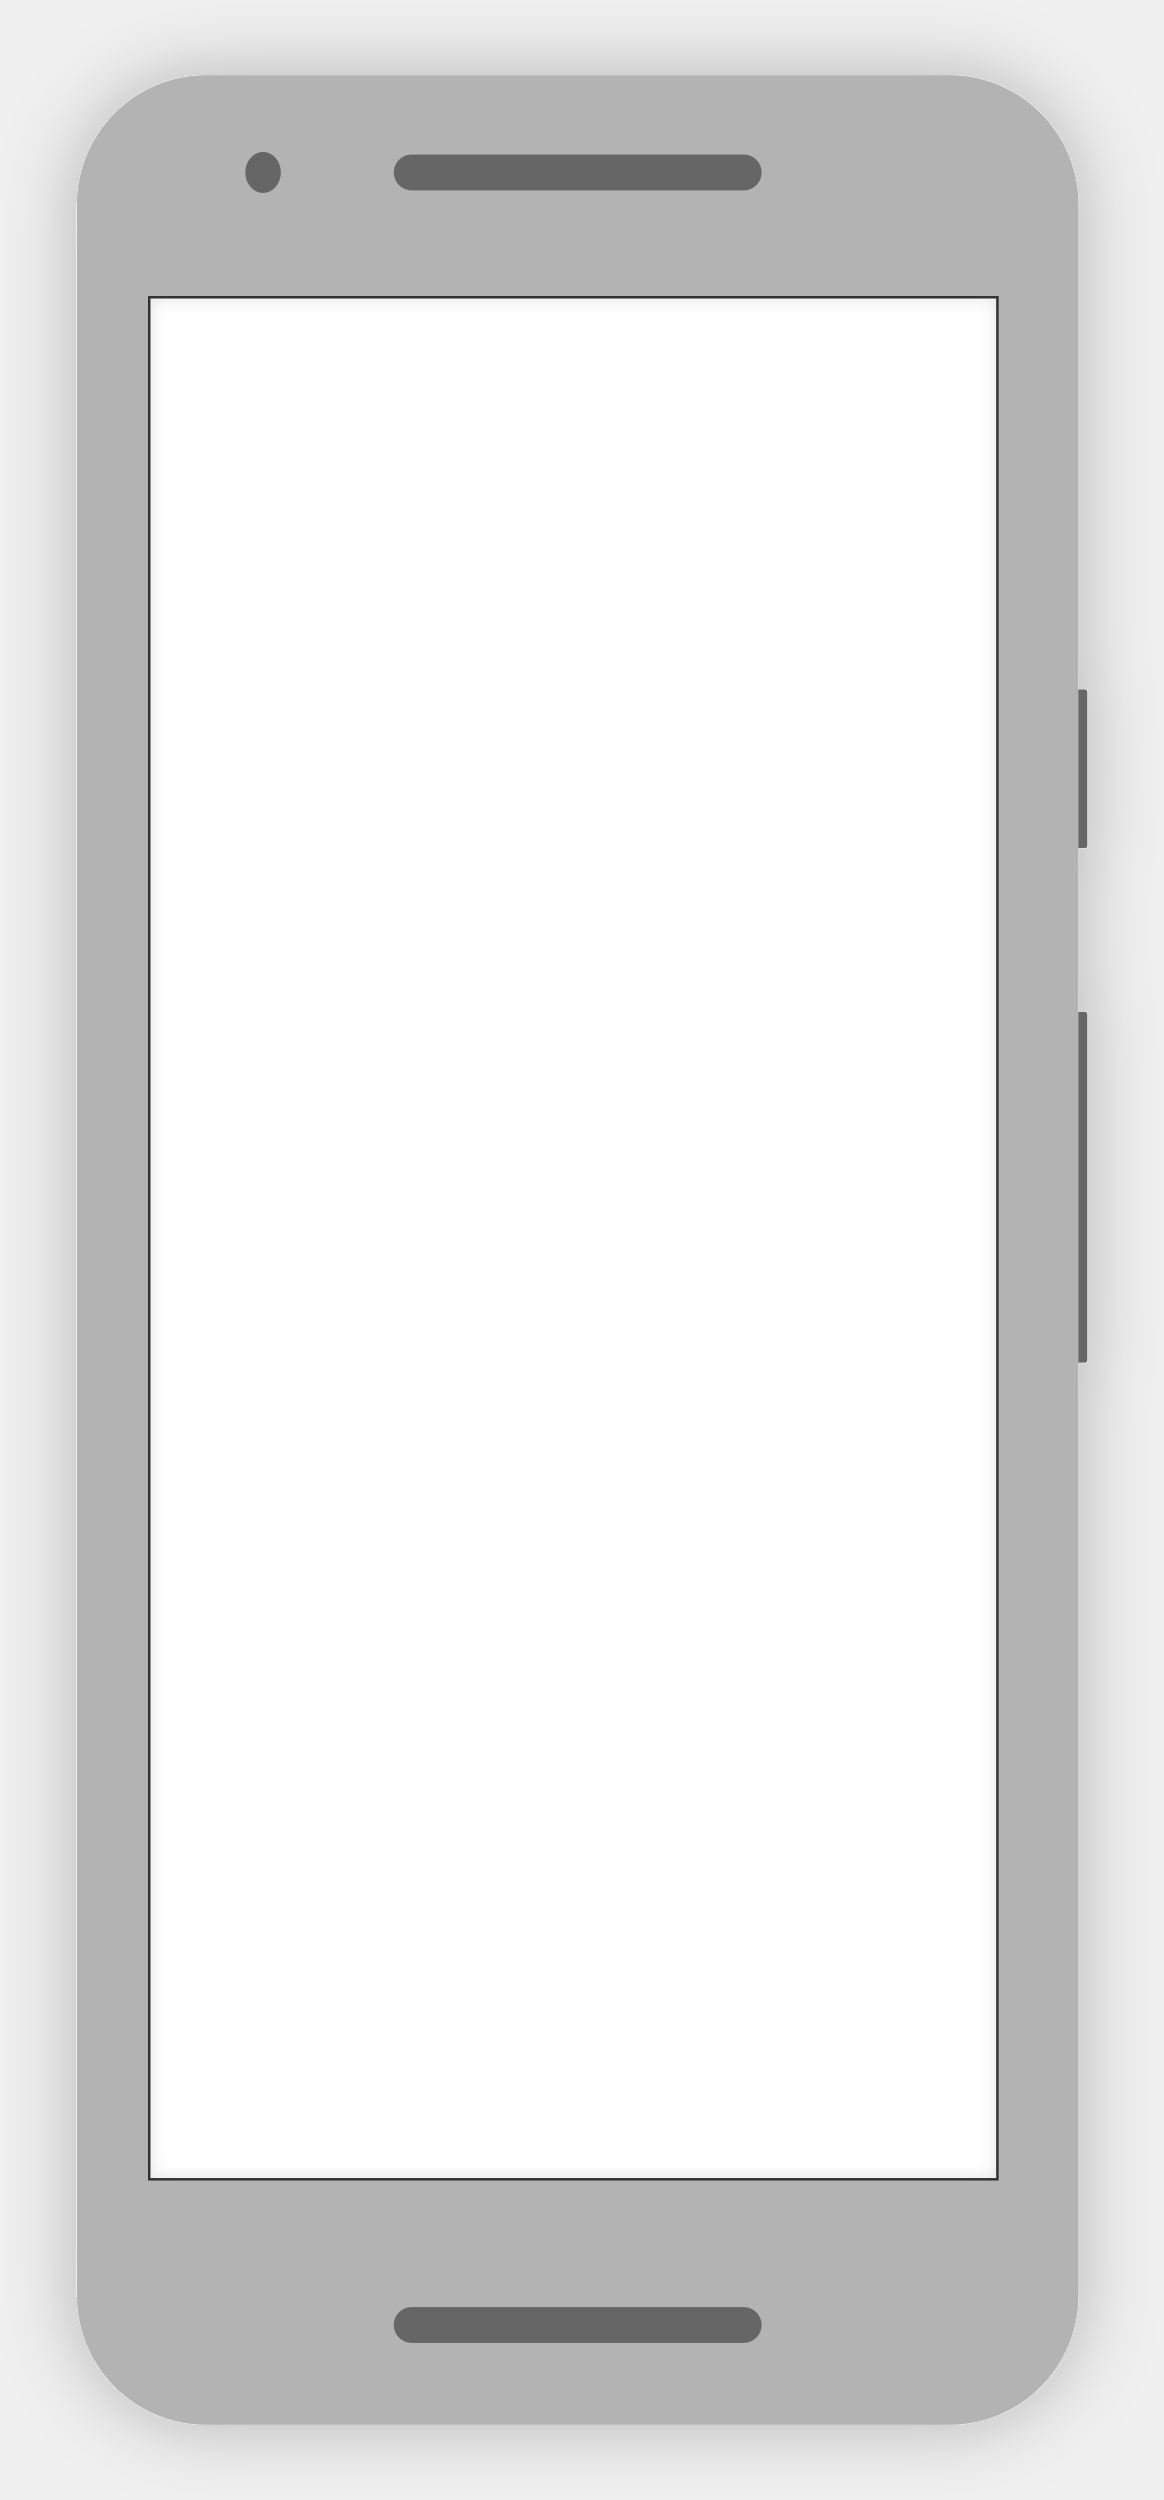
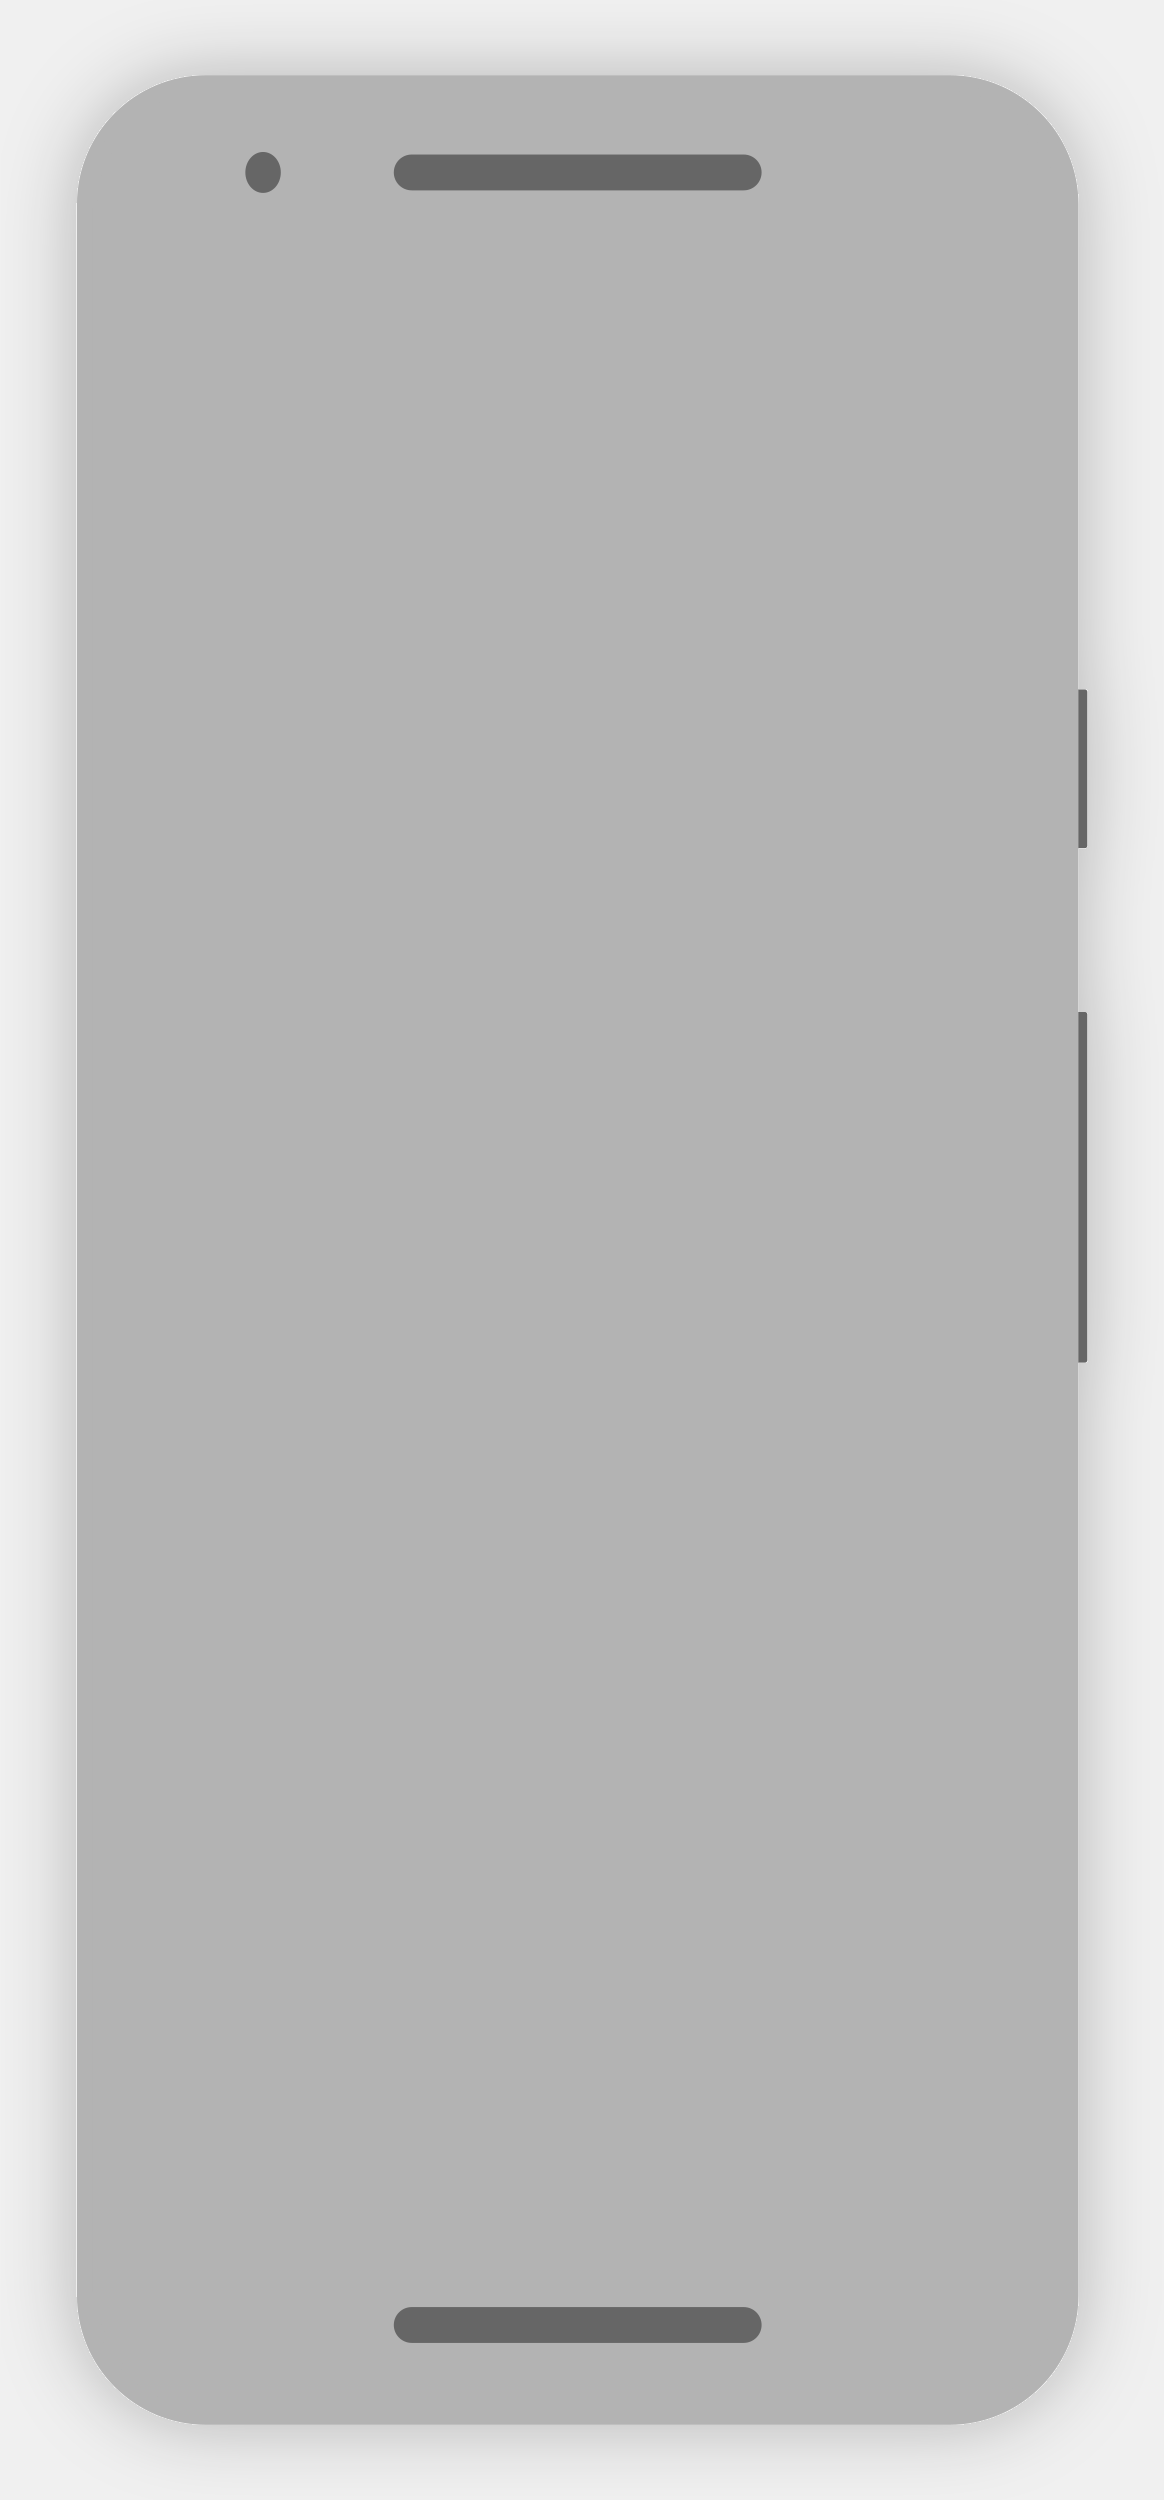
<svg xmlns="http://www.w3.org/2000/svg" width="495" height="1064" viewBox="0 0 495 1064" fill="none">
  <g filter="url(#filter0_d_196_4527)">
    <path d="M457.097 293.437H461.755C462.307 293.437 462.755 293.885 462.755 294.437V359.975C462.755 360.527 462.307 360.975 461.755 360.975H457.097V293.437Z" fill="#666666" />
    <path d="M457.097 430.694H461.755C462.307 430.694 462.755 431.142 462.755 431.694V578.931C462.755 579.484 462.307 579.931 461.755 579.931H457.097V430.694Z" fill="#666666" />
    <rect x="34.755" y="34" width="422.228" height="996" rx="53" fill="#B3B3B3" stroke="#B3B3B3" stroke-width="4" />
    <rect x="40.242" y="39.715" width="411.255" height="984.571" rx="49" fill="#B3B3B3" stroke="#B3B3B3" stroke-width="2" />
    <ellipse cx="111.966" cy="73.395" rx="7.544" ry="8.715" fill="#666666" />
    <ellipse cx="111.966" cy="73.395" rx="4.715" ry="5.447" fill="#666666" />
    <ellipse cx="113.852" cy="75.574" rx="1.886" ry="2.179" fill="#666666" />
    <rect x="167.601" y="65.769" width="156.535" height="15.251" rx="7.625" fill="#666666" />
    <rect x="167.601" y="981.89" width="156.535" height="15.251" rx="7.625" fill="#666666" />
  </g>
  <g filter="url(#filter1_i_196_4527)">
-     <rect x="64" y="127" width="360" height="800" fill="white" />
-     <rect x="63.5" y="126.5" width="361" height="801" stroke="#333333" />
+     <clipPath id="clipPath">
+       <rect x="64" y="127" width="360" height="800" fill="white" />
+       <rect x="63.5" y="126.5" width="361" height="801" stroke="#333333" />
+     </clipPath>
  </g>
  <defs>
    <filter id="filter0_d_196_4527" x="0.755" y="0" width="494" height="1064" filterUnits="userSpaceOnUse" color-interpolation-filters="sRGB">
      <feFlood flood-opacity="0" result="BackgroundImageFix" />
      <feColorMatrix in="SourceAlpha" type="matrix" values="0 0 0 0 0 0 0 0 0 0 0 0 0 0 0 0 0 0 127 0" result="hardAlpha" />
      <feOffset />
      <feGaussianBlur stdDeviation="16" />
      <feComposite in2="hardAlpha" operator="out" />
      <feColorMatrix type="matrix" values="0 0 0 0 0 0 0 0 0 0 0 0 0 0 0 0 0 0 0.25 0" />
      <feBlend mode="normal" in2="BackgroundImageFix" result="effect1_dropShadow_196_4527" />
      <feBlend mode="normal" in="SourceGraphic" in2="effect1_dropShadow_196_4527" result="shape" />
    </filter>
    <filter id="filter1_i_196_4527" x="63" y="126" width="362" height="802" filterUnits="userSpaceOnUse" color-interpolation-filters="sRGB">
      <feFlood flood-opacity="0" result="BackgroundImageFix" />
      <feBlend mode="normal" in="SourceGraphic" in2="BackgroundImageFix" result="shape" />
      <feColorMatrix in="SourceAlpha" type="matrix" values="0 0 0 0 0 0 0 0 0 0 0 0 0 0 0 0 0 0 127 0" result="hardAlpha" />
      <feOffset />
      <feGaussianBlur stdDeviation="4" />
      <feComposite in2="hardAlpha" operator="arithmetic" k2="-1" k3="1" />
      <feColorMatrix type="matrix" values="0 0 0 0 0 0 0 0 0 0 0 0 0 0 0 0 0 0 0.1 0" />
      <feBlend mode="normal" in2="shape" result="effect1_innerShadow_196_4527" />
    </filter>
  </defs>
</svg>
